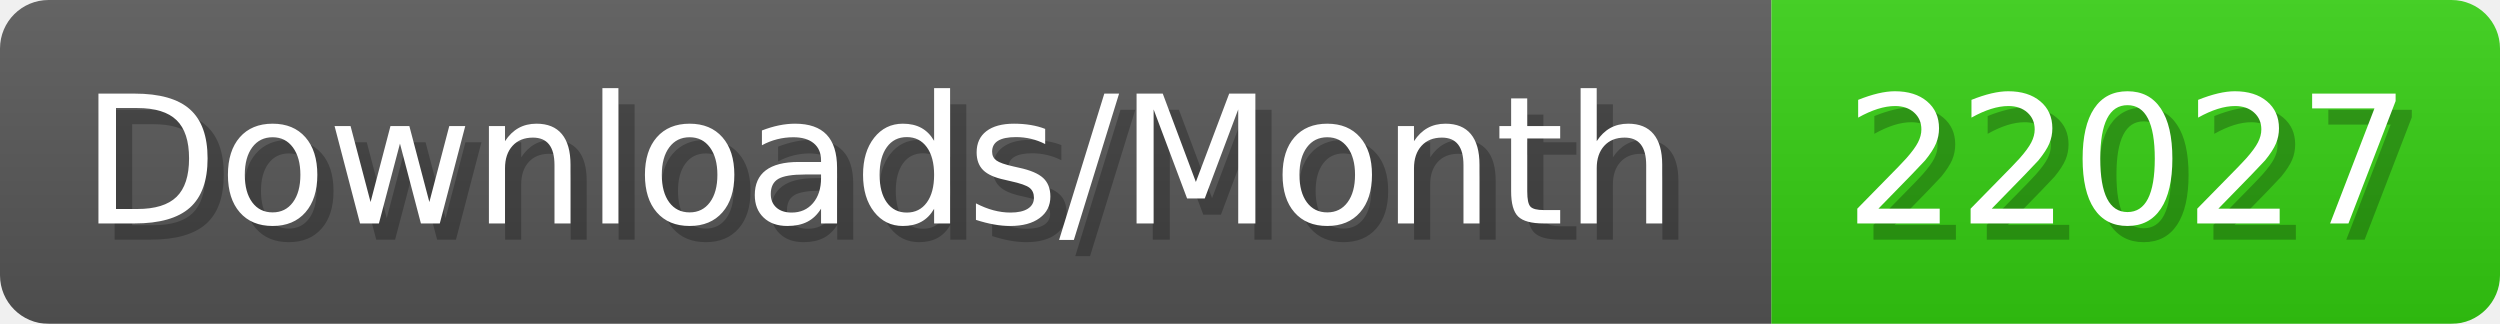
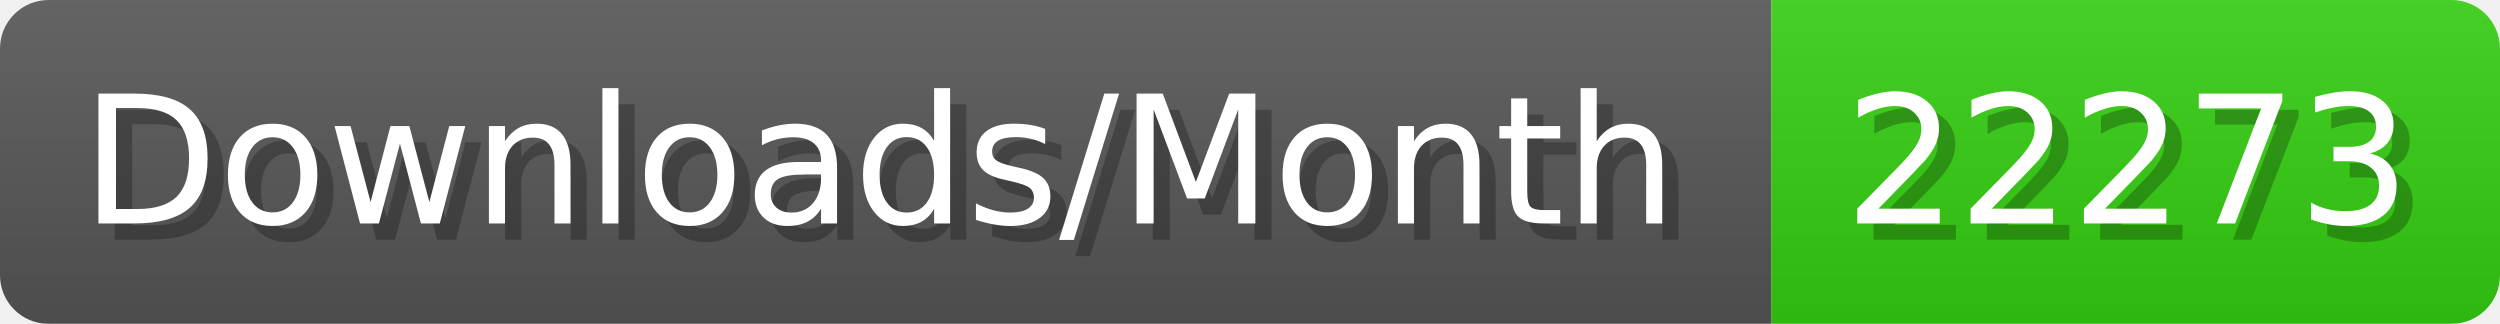
- <svg xmlns="http://www.w3.org/2000/svg" width="154.4" height="20" viewBox="0 0 1544 200" role="img" aria-label="Downloads/Month: 22027">
+ <svg xmlns="http://www.w3.org/2000/svg" width="154.4" height="20" viewBox="0 0 1544 200" role="img" aria-label="Downloads/Month: 22273">
  <linearGradient id="YlXUI" x2="0" y2="100%">
    <stop offset="0" stop-opacity=".1" stop-color="#EEE" />
    <stop offset="1" stop-opacity=".1" />
  </linearGradient>
  <mask id="JHhop">
    <rect width="1544" height="200" rx="30" fill="#FFF" />
  </mask>
  <g mask="url(#JHhop)">
    <rect width="1094" height="200" fill="#555" />
    <rect width="450" height="200" fill="#3C1" x="1094" />
    <rect width="1544" height="200" fill="url(#YlXUI)" />
  </g>
  <g aria-hidden="true" fill="#fff" text-anchor="start" font-family="Verdana,DejaVu Sans,sans-serif" font-size="110">
    <text x="60" y="148" textLength="994" fill="#000" opacity="0.25">Downloads/Month</text>
    <text x="50" y="138" textLength="994">Downloads/Month</text>
-     <text x="1149" y="148" textLength="350" fill="#000" opacity="0.25">22027</text>
-     <text x="1139" y="138" textLength="350">22027</text>
+     <text x="1149" y="148" textLength="350" fill="#000" opacity="0.25">22273</text>
+     <text x="1139" y="138" textLength="350">22273</text>
  </g>
</svg>
